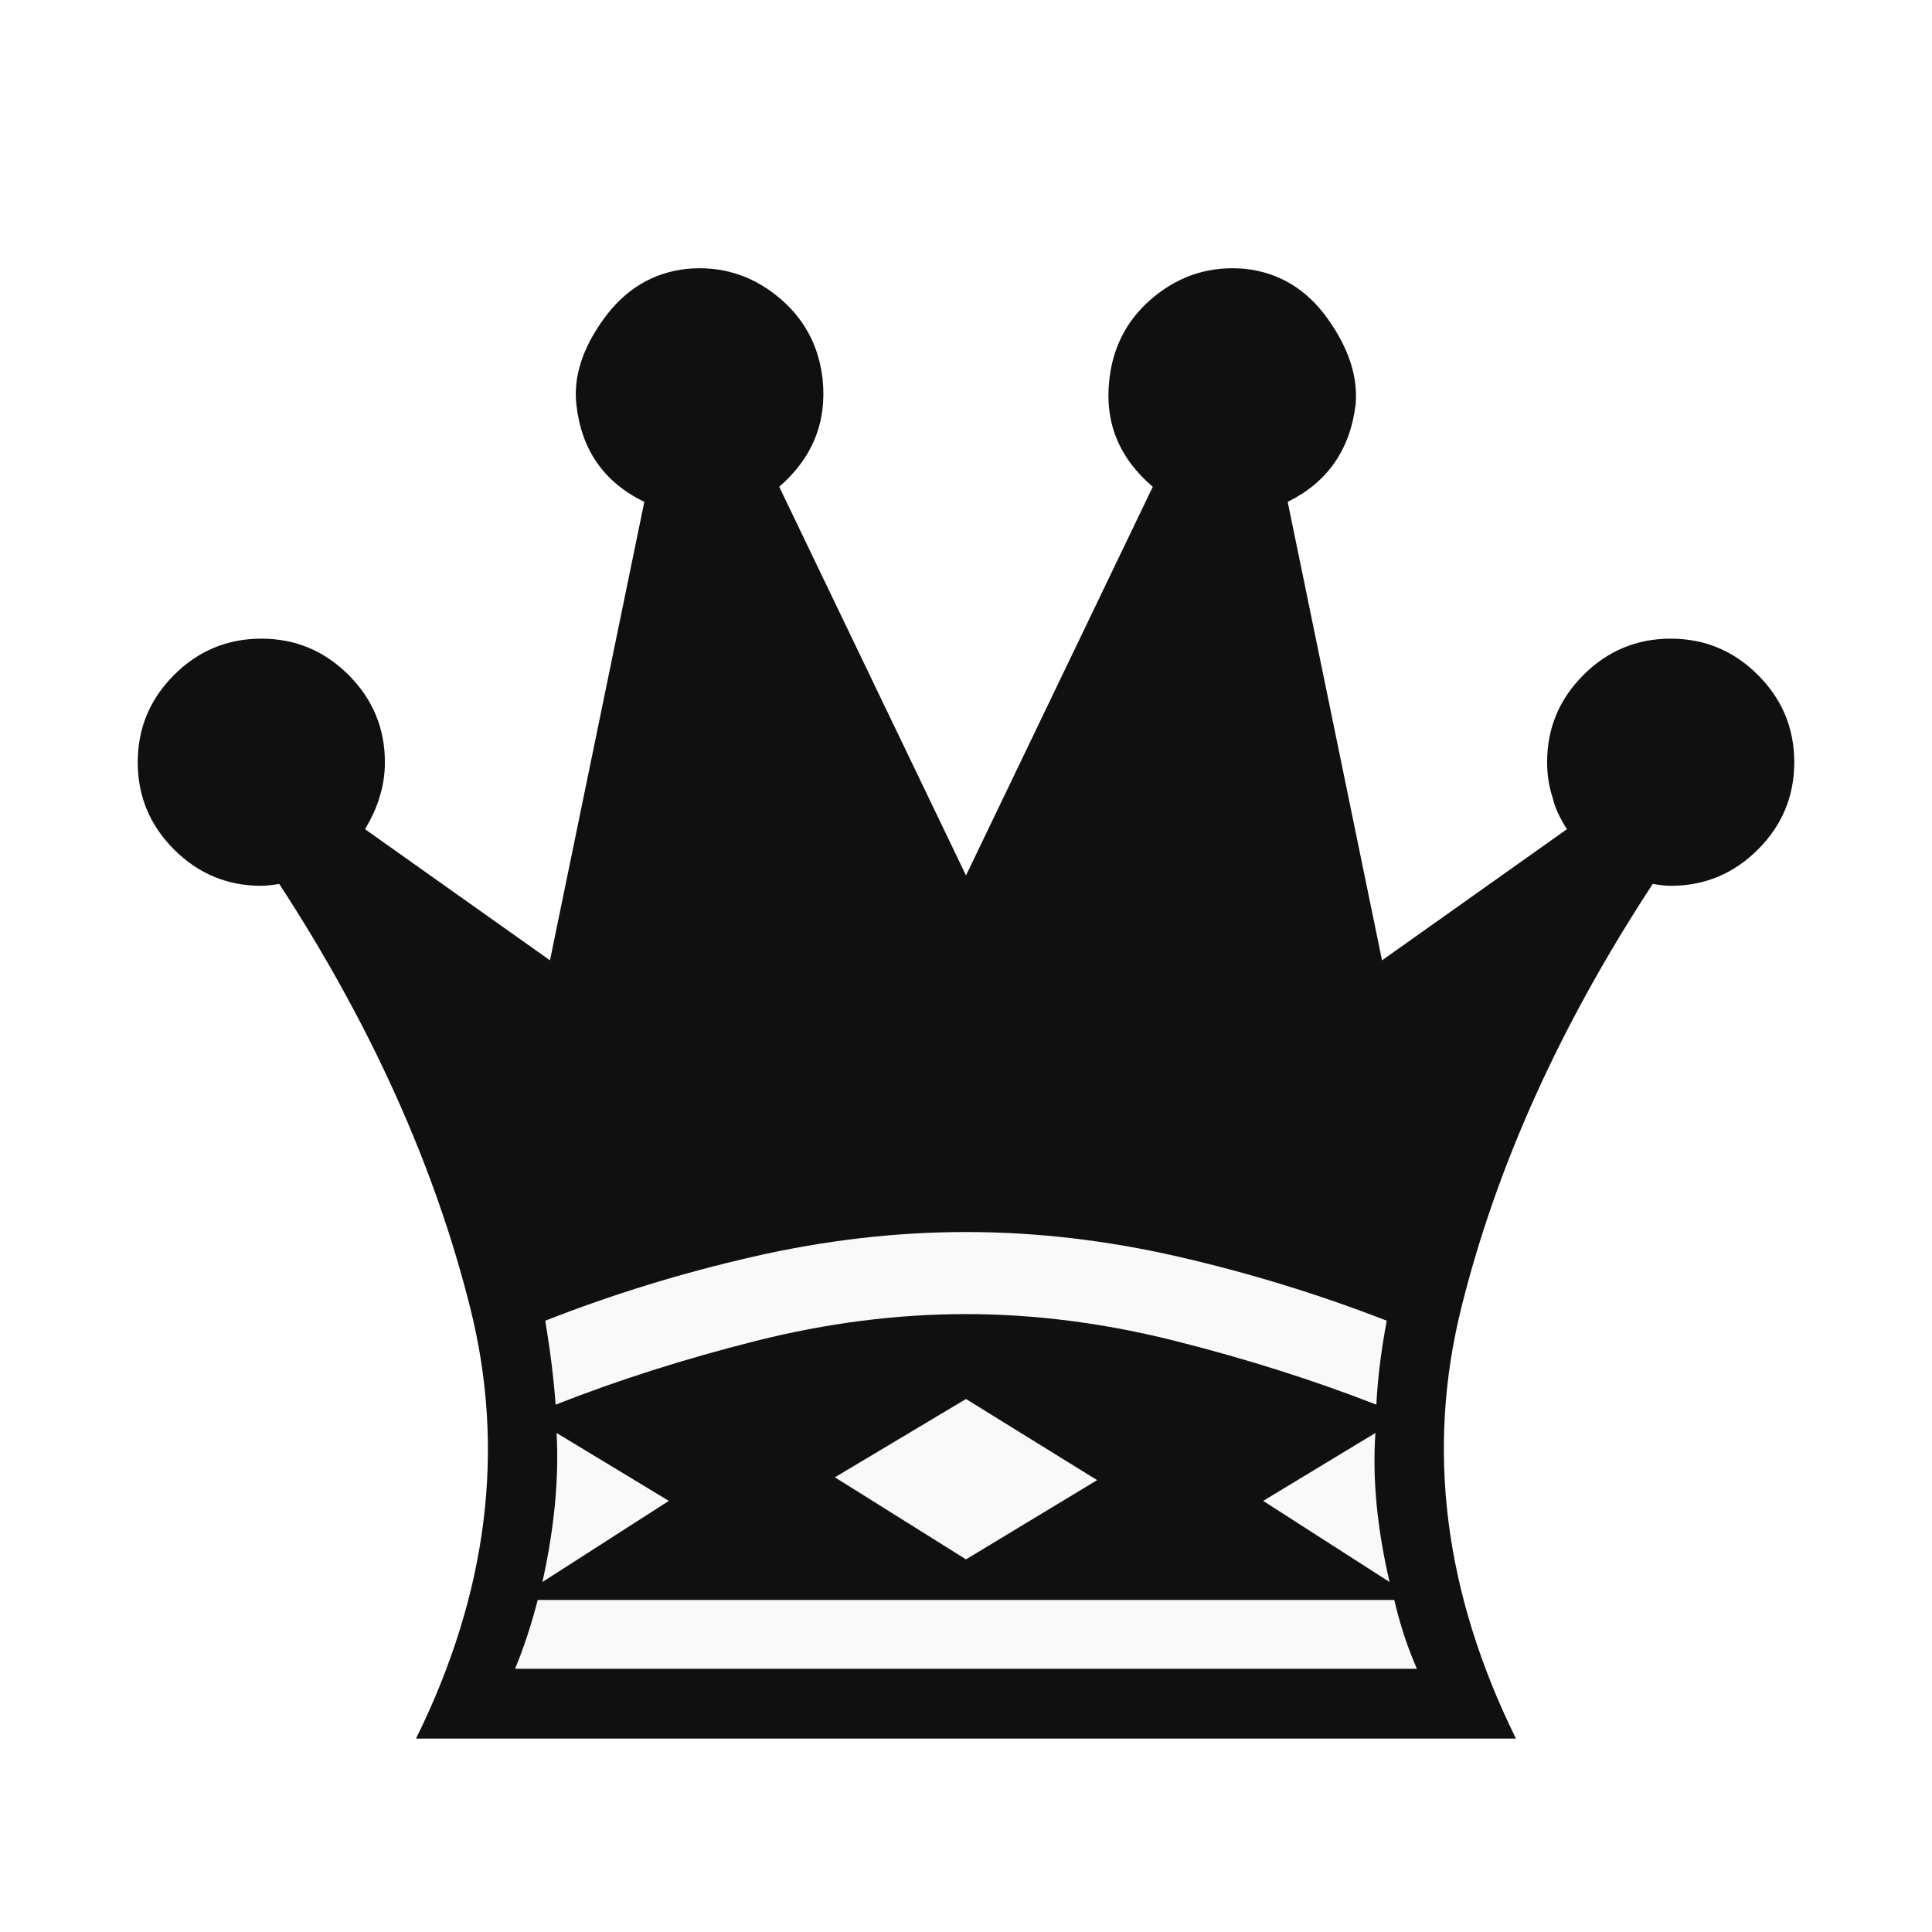
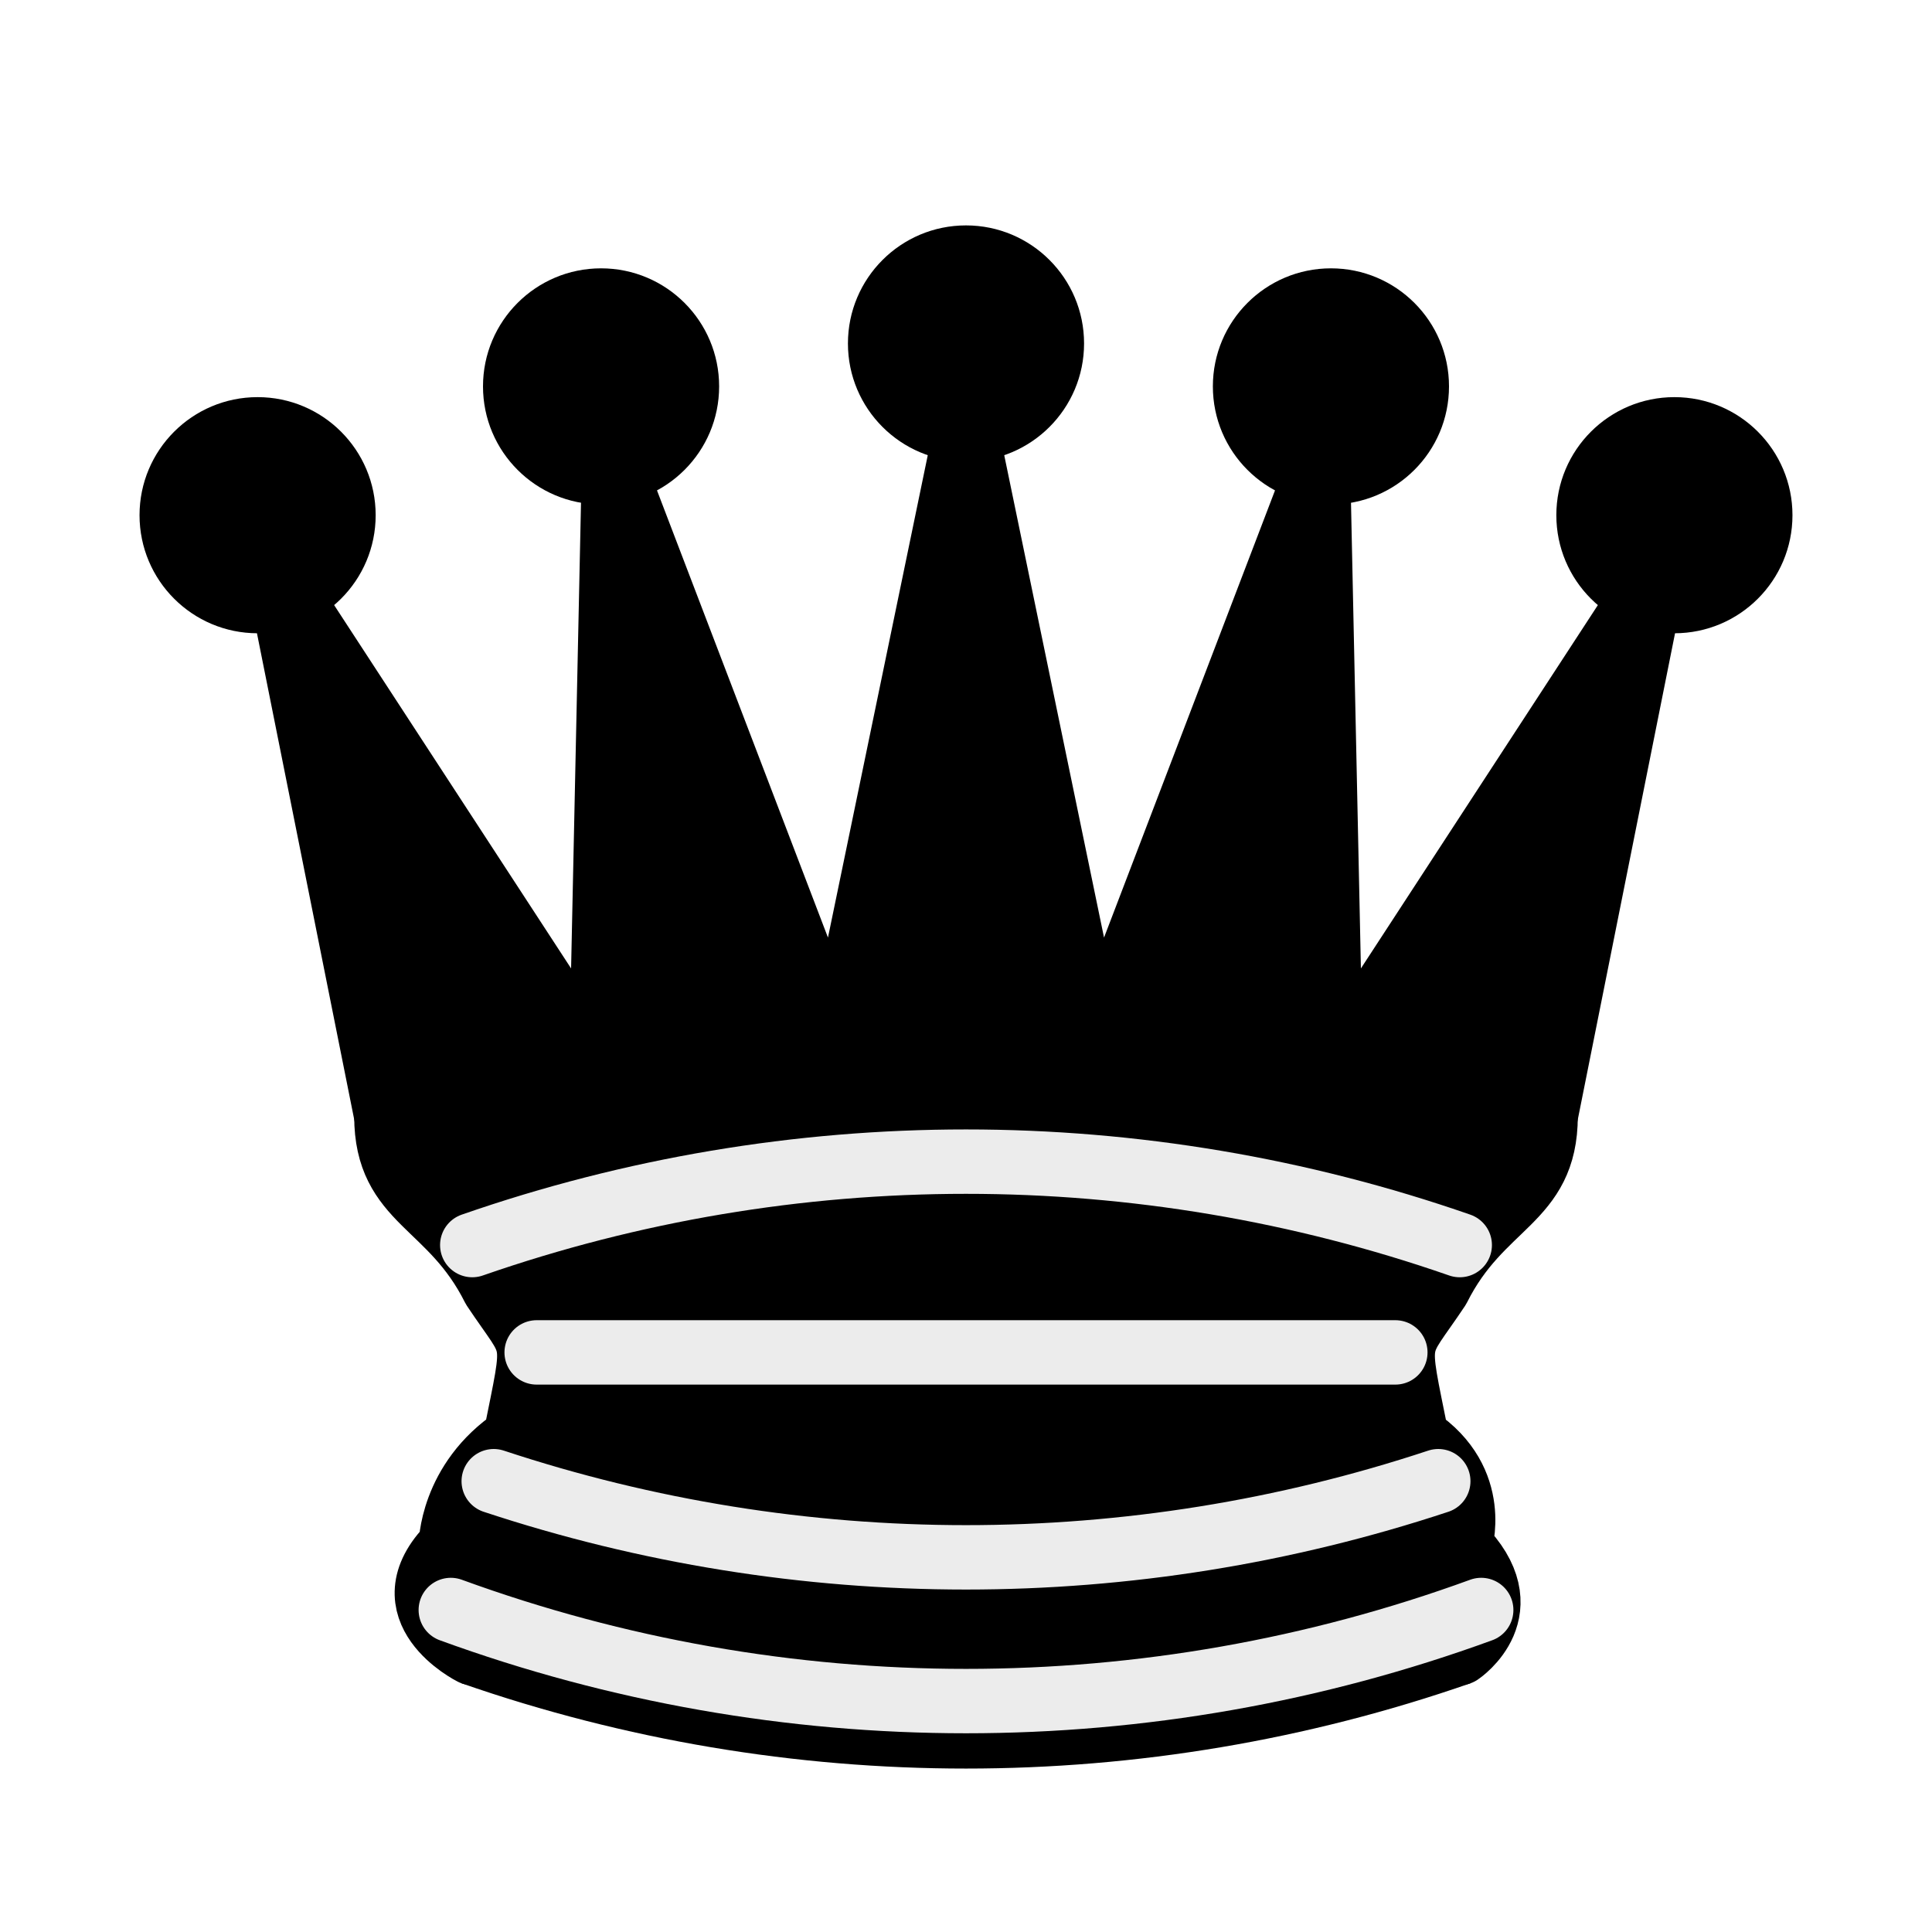
- <svg xmlns="http://www.w3.org/2000/svg" viewBox="0 0 2048 2048">
-   <path fill="#f9f9f9" d="m520 1801.8 41.5-448.7 474-128.9 458 133.5 34.4 446.4z" />
-   <path fill="#101010" d="M590 1519q4 72-15 158l134-86zm434 324H441q114-231 57.5-456.5T296 937q-12 2-19 2-54 0-92.5-38.5T146 808t38.5-92.5T277 677t92.5 38.5T408 808q0 20-6 38-4 14-15 33l196 139 100-486q-64-31-72-103-5-44 29-91t88-53q54-5 96 29t48 88q7 68-46 114l198 412 198-412q-54-46-46-114 6-54 48-88t96-29q54 6 87.5 53t29.5 91q-9 72-72 103l100 486 196-139q-12-19-15-33-6-18-6-38 0-54 38.5-92.5T1771 677t92.5 38.5T1902 808t-38.5 92.5T1771 939q-7 0-19-2-147 224-203 449.5t58 456.5zm0-450q109 0 222 28.5t213 67.5q2-41 11-89-108-42-221.5-68t-224.5-26-225 26-221 68q8 48 11 89 99-39 212-67.5t223-28.5zm0 376h478q-15-34-24-73H570q-10 39-24 73zm434-250-119 72 134 86q-20-86-15-158zm-573 47 139 87 139-84-139-86z" />
+ <svg xmlns="http://www.w3.org/2000/svg" viewBox="0 0 45 45">
+   <g fill-rule="evenodd" stroke="#000" stroke-linecap="round" stroke-linejoin="round" stroke-width="1.5">
+     <g stroke="none">
+       <circle cx="6" cy="12" r="2.75" />
+       <circle cx="14" cy="9" r="2.75" />
+       <circle cx="22.5" cy="8" r="2.75" />
+       <circle cx="31" cy="9" r="2.75" />
+       <circle cx="39" cy="12" r="2.75" />
+     </g>
+     <path stroke-linecap="butt" d="M9 26c8.5-1.5 21-1.5 27 0l2.5-12.5L31 25l-.3-14.1-5.2 13.6-3-14.5-3 14.5-5.2-13.6L14 25 6.5 13.5 9 26z" />
+     <path stroke-linecap="butt" d="M9 26c0 2 1.5 2 2.5 4 1 1.5 1 1 .5 3.5-1.5 1-1.5 2.5-1.5 2.5-1.5 1.5.5 2.5.5 2.5 6.5 1 16.5 1 23 0 0 0 1.5-1 0-2.5 0 0 .5-1.5-1-2.5-.5-2.5-.5-2 .5-3.5 1-2 2.5-2 2.5-4-8.5-1.5-18.5-1.5-27 0z" />
+     <path fill="none" stroke-linecap="butt" d="M11 38.5a35 35 1 0 0 23 0" />
+     <path fill="none" stroke="#ececec" d="M11 29a35 35 1 0 1 23 0m-21.5 2.5h20m-21 3a35 35 1 0 0 22 0m-23 3a35 35 1 0 0 24 0" />
+   </g>
</svg>
